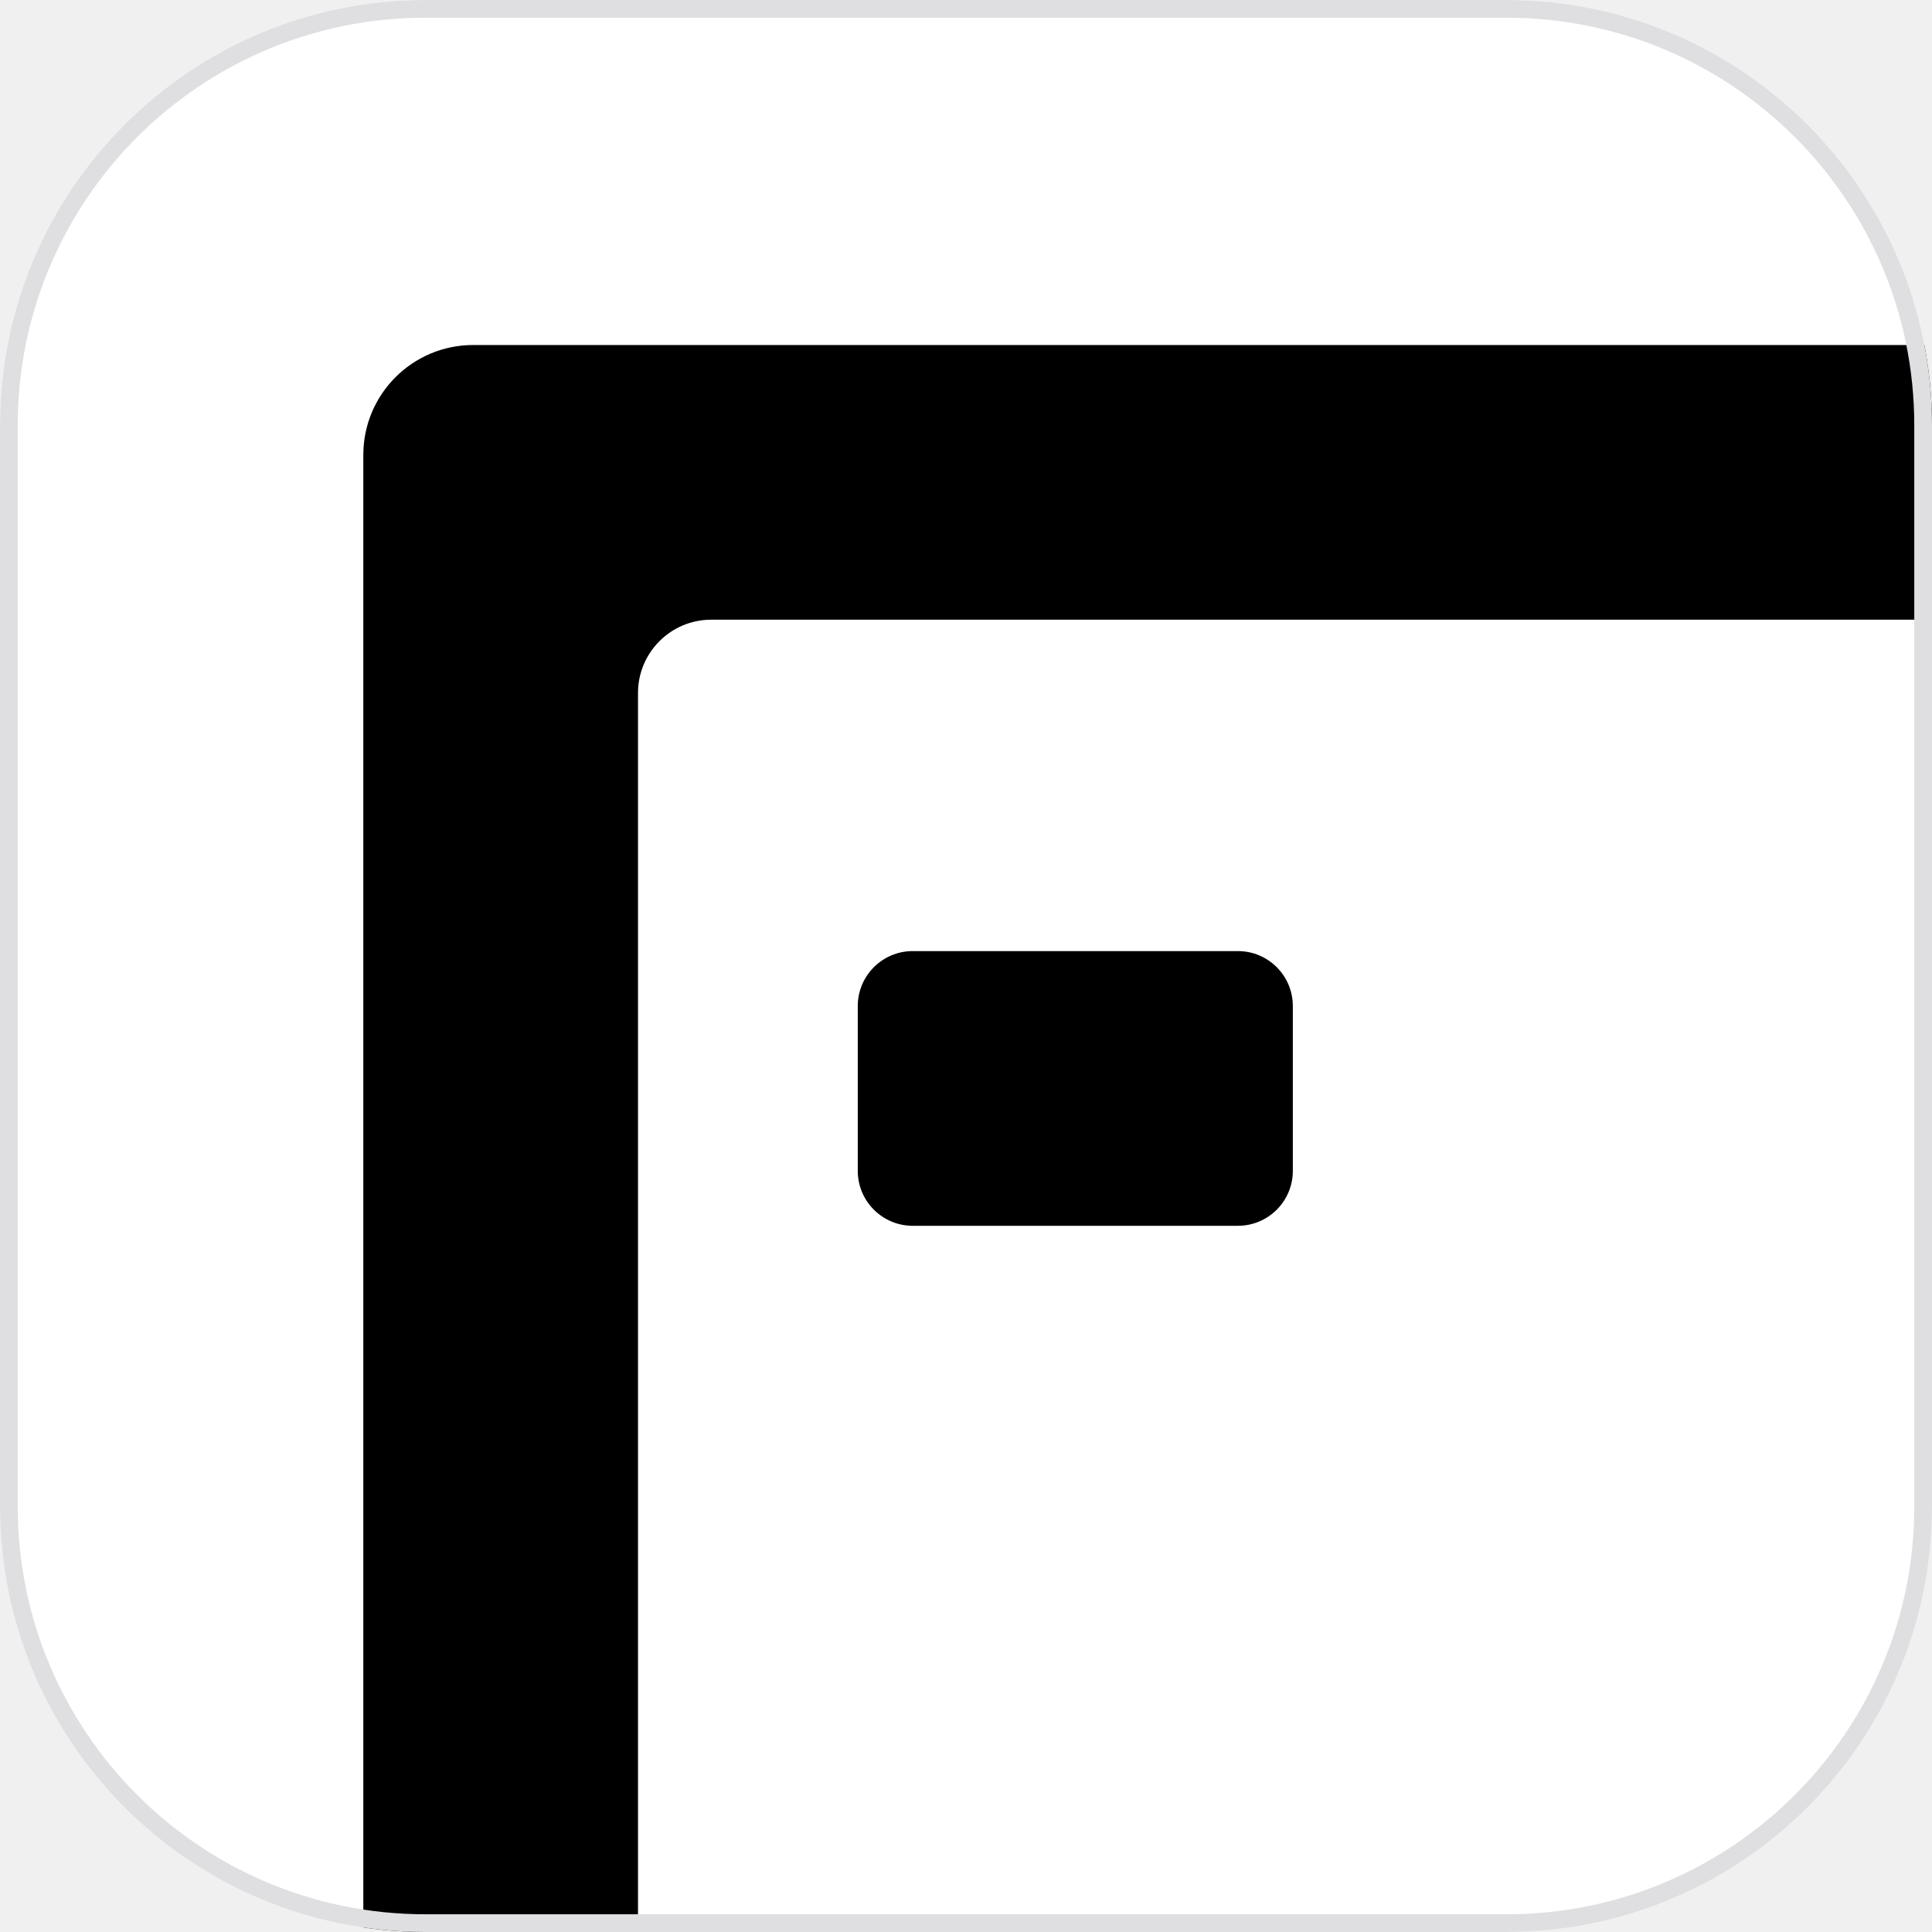
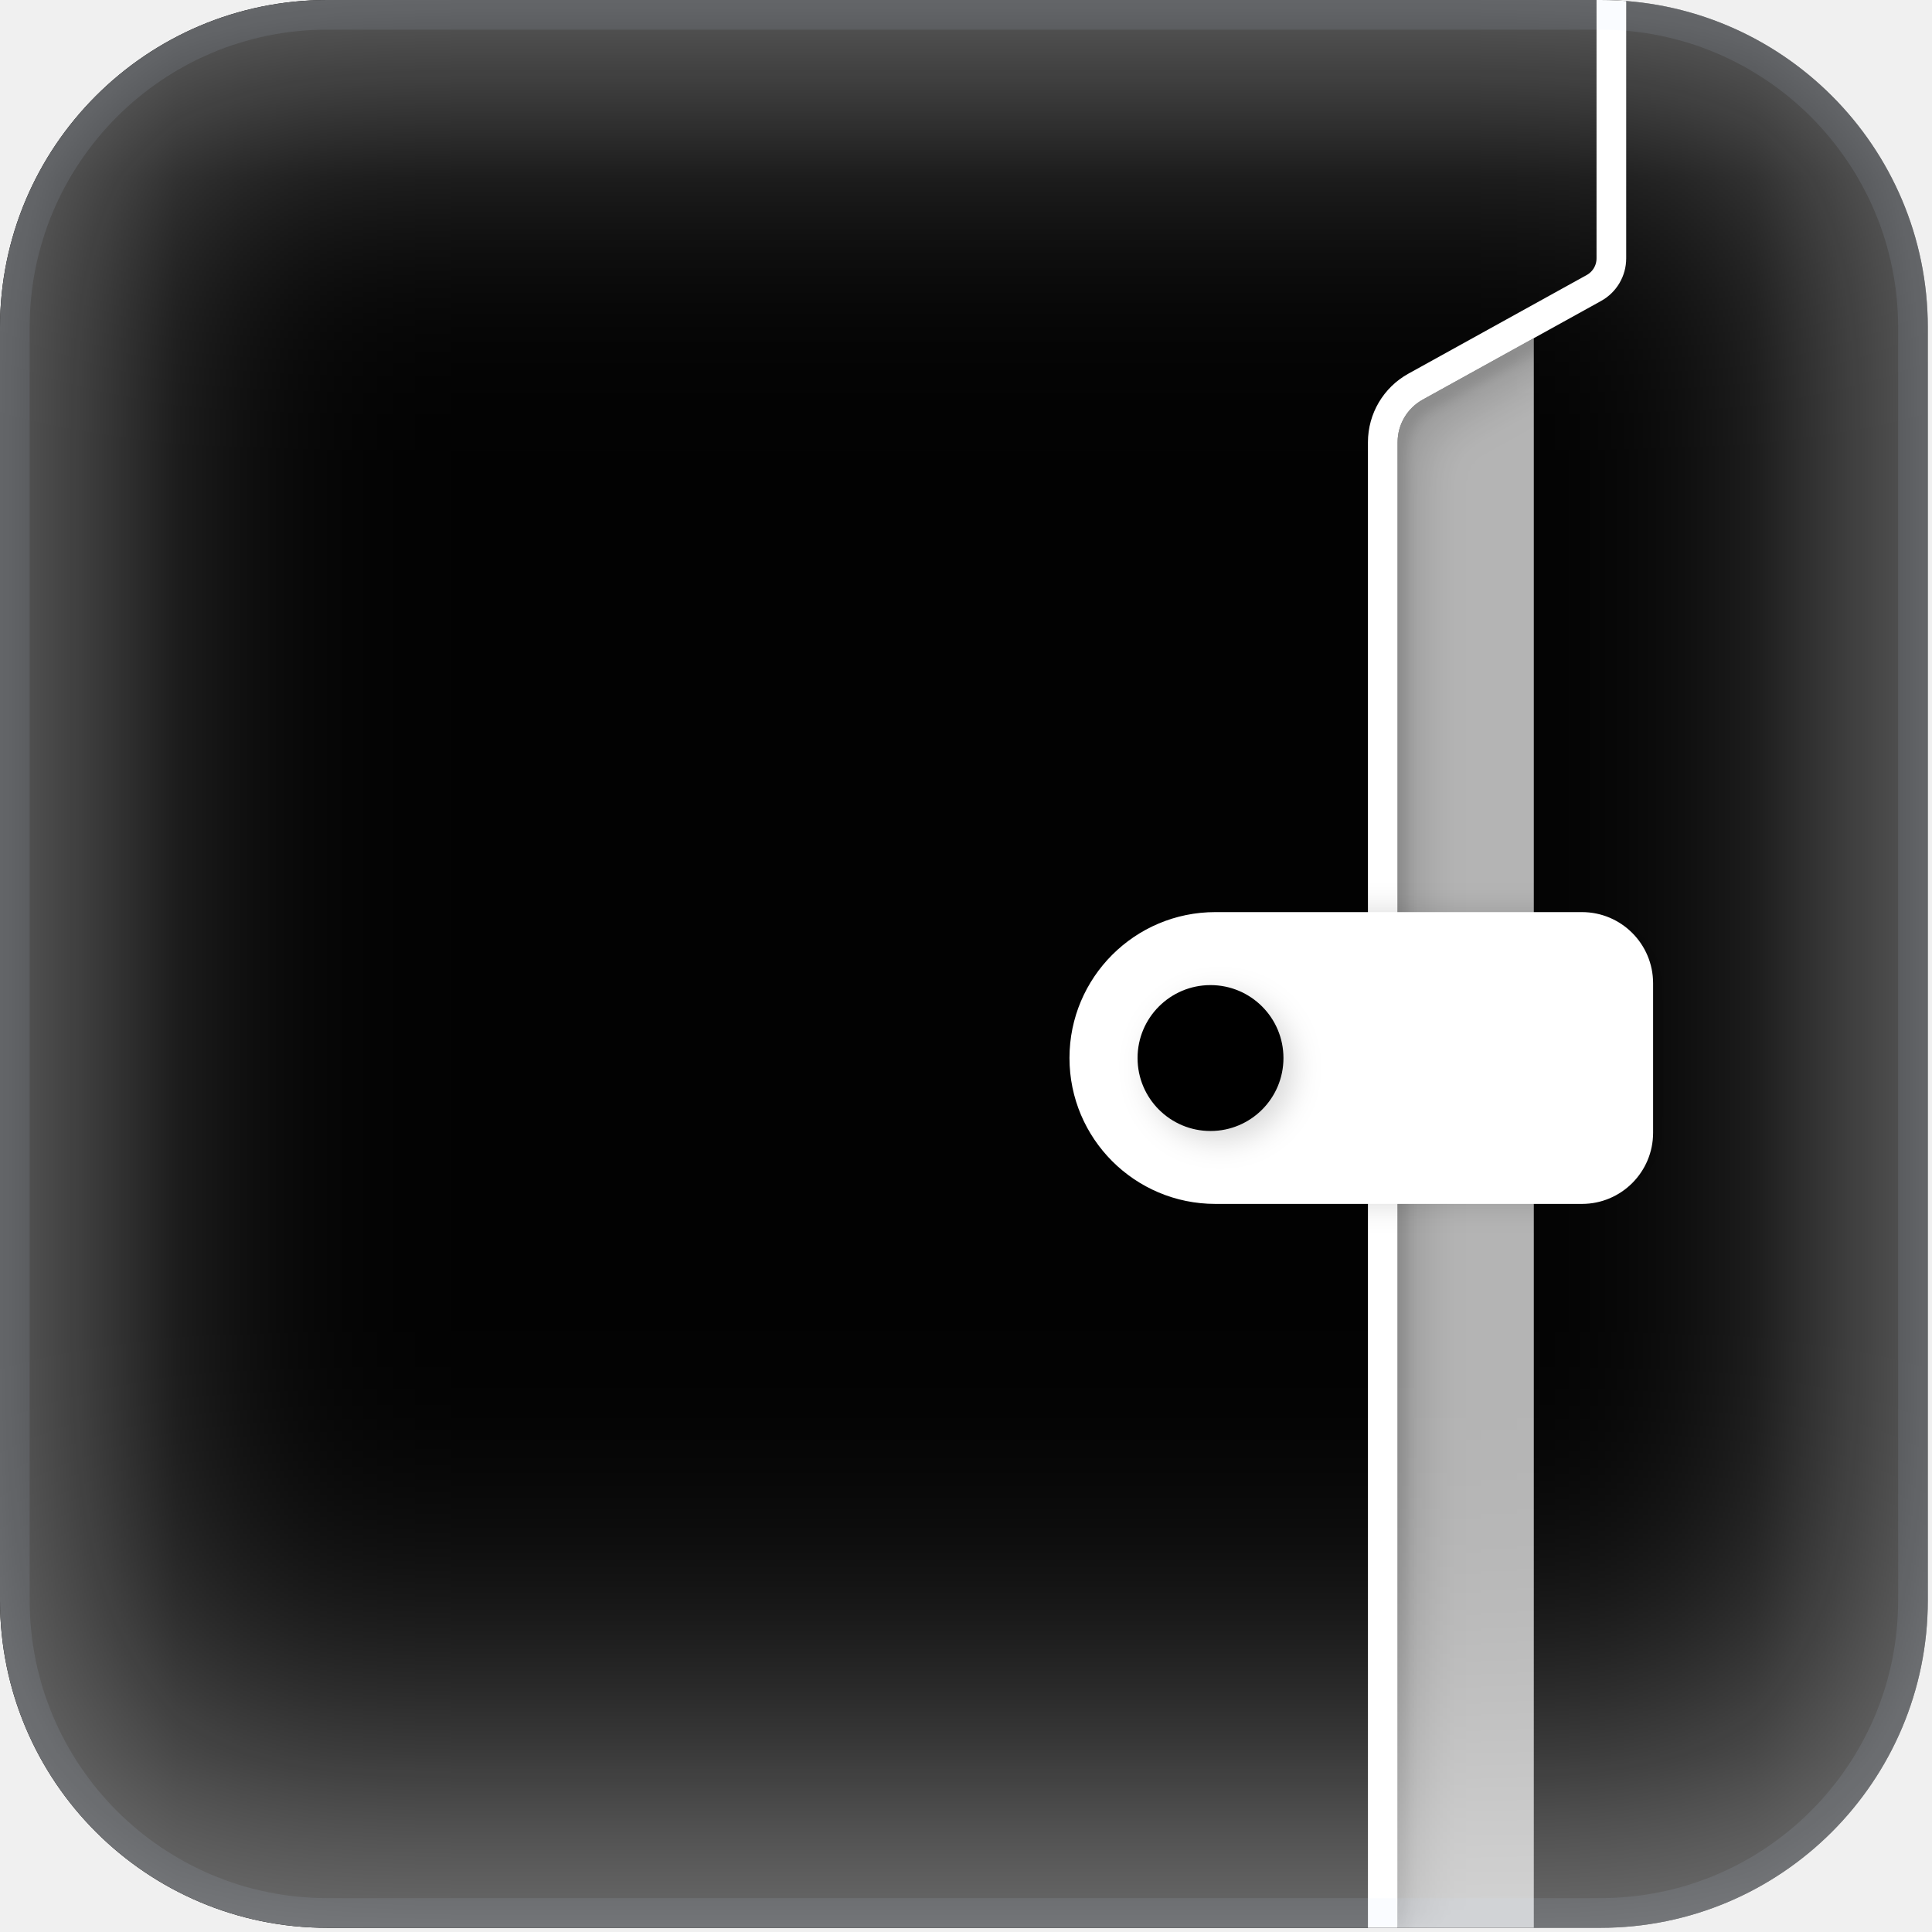
- <svg xmlns="http://www.w3.org/2000/svg" width="109" height="109" viewBox="0 0 109 109" fill="none">
-   <g clip-path="url(#clip0_10007_865)">
-     <rect width="109" height="109" fill="white" />
-     <path d="M109 19.465V34.962H40.128C37.846 34.962 35.995 36.813 35.995 39.095V109H20.498V25.664C20.498 22.24 23.273 19.465 26.697 19.465H109Z" fill="black" />
-     <path d="M69.839 53.659C71.551 53.659 72.939 55.047 72.939 56.759V66.057C72.939 67.769 71.551 69.157 69.839 69.157H51.493C49.781 69.157 48.394 67.769 48.394 66.057V56.759C48.394 55.047 49.781 53.659 51.493 53.659L69.839 53.659Z" fill="black" />
+ <svg xmlns="http://www.w3.org/2000/svg" width="236" height="236" viewBox="0 0 236 236" fill="none">
+   <g clip-path="url(#clip0_10009_1098)">
+     <rect width="235.488" height="235.488" rx="40" fill="black" />
+     <g filter="url(#filter0_d_10009_1098)">
+       <g filter="url(#filter1_d_10009_1098)">
+         <rect x="-141.772" y="-66.826" width="329.131" height="462.803" fill="white" fill-opacity="0.7" />
+       </g>
+       <g filter="url(#filter2_dd_10009_1098)">
+         <path d="M-145.933 -80.485C-145.933 -83.766 -143.273 -86.426 -139.992 -86.426H192.704C195.985 -86.426 198.644 -83.766 198.644 -80.485V31.564C198.644 33.726 197.471 35.717 195.579 36.763L173.787 48.818C171.896 49.865 170.722 51.855 170.722 54.017V407.864C170.722 411.145 168.062 413.805 164.781 413.805H-139.992C-143.273 413.805 -145.933 411.145 -145.933 407.864V-80.485Z" fill="black" />
+         <path d="M-139.991 -84.614H192.703C194.984 -84.614 196.833 -82.765 196.833 -80.484V31.564C196.833 33.067 196.017 34.45 194.702 35.178L172.91 47.233C170.442 48.599 168.91 51.196 168.91 54.017V407.864C168.91 410.145 167.062 411.994 164.781 411.994H-139.991C-142.272 411.994 -144.121 410.145 -144.121 407.864V-80.484C-144.121 -82.765 -142.272 -84.614 -139.991 -84.614Z" stroke="white" stroke-width="3.623" />
+       </g>
+       <g filter="url(#filter3_i_10009_1098)">
+         <rect x="-19.927" y="-1.816" width="263.384" height="245.27" fill="white" fill-opacity="0.01" />
+       </g>
+       <g filter="url(#filter4_d_10009_1098)">
+         <path d="M130.64 129.239C130.64 119.396 138.619 111.416 148.463 111.416H193.237C198.039 111.416 201.931 115.309 201.931 120.111V138.367C201.931 143.169 198.039 147.062 193.237 147.062H148.463C138.619 147.062 130.64 139.082 130.64 129.239Z" fill="white" />
+       </g>
+       <g filter="url(#filter5_d_10009_1098)">
+         <circle cx="147.867" cy="129.244" r="8.911" fill="black" />
+       </g>
+     </g>
  </g>
-   <rect x="0.5" y="0.5" width="108" height="108" rx="23.5" stroke="#DFDFE2" />
+   <rect x="1.811" y="1.811" width="231.865" height="231.865" rx="38.189" stroke="#C9E1FF" stroke-opacity="0.1" stroke-width="3.623" />
  <defs>
-     <clipPath id="clip0_10007_865">
-       <rect width="109" height="109" rx="24" fill="white" />
+     <filter id="filter0_d_10009_1098" x="-231.954" y="-122.191" width="546.941" height="668.598" filterUnits="userSpaceOnUse" color-interpolation-filters="sRGB">
+       <feFlood flood-opacity="0" result="BackgroundImageFix" />
+       <feColorMatrix in="SourceAlpha" type="matrix" values="0 0 0 0 0 0 0 0 0 0 0 0 0 0 0 0 0 0 127 0" result="hardAlpha" />
+       <feOffset dy="35.765" />
+       <feGaussianBlur stdDeviation="35.765" />
+       <feComposite in2="hardAlpha" operator="out" />
+       <feColorMatrix type="matrix" values="0 0 0 0 0.108 0 0 0 0 0.368 0 0 0 0 0.696 0 0 0 0.2 0" />
+       <feBlend mode="normal" in2="BackgroundImageFix" result="effect1_dropShadow_10009_1098" />
+       <feBlend mode="normal" in="SourceGraphic" in2="effect1_dropShadow_10009_1098" result="shape" />
+     </filter>
+     <filter id="filter1_d_10009_1098" x="-141.772" y="-66.826" width="330.319" height="463.991" filterUnits="userSpaceOnUse" color-interpolation-filters="sRGB">
+       <feFlood flood-opacity="0" result="BackgroundImageFix" />
+       <feColorMatrix in="SourceAlpha" type="matrix" values="0 0 0 0 0 0 0 0 0 0 0 0 0 0 0 0 0 0 127 0" result="hardAlpha" />
+       <feOffset dx="0.594" dy="0.594" />
+       <feGaussianBlur stdDeviation="0.297" />
+       <feColorMatrix type="matrix" values="0 0 0 0 0 0 0 0 0 0 0 0 0 0 0 0 0 0 0.1 0" />
+       <feBlend mode="normal" in2="BackgroundImageFix" result="effect1_dropShadow_10009_1098" />
+       <feBlend mode="normal" in="SourceGraphic" in2="effect1_dropShadow_10009_1098" result="shape" />
+     </filter>
+     <filter id="filter2_dd_10009_1098" x="-148.309" y="-88.802" width="355.271" height="510.925" filterUnits="userSpaceOnUse" color-interpolation-filters="sRGB">
+       <feFlood flood-opacity="0" result="BackgroundImageFix" />
+       <feColorMatrix in="SourceAlpha" type="matrix" values="0 0 0 0 0 0 0 0 0 0 0 0 0 0 0 0 0 0 127 0" result="hardAlpha" />
+       <feOffset dx="2.97" dy="2.97" />
+       <feGaussianBlur stdDeviation="2.673" />
+       <feColorMatrix type="matrix" values="0 0 0 0 0 0 0 0 0 0 0 0 0 0 0 0 0 0 0.15 0" />
+       <feBlend mode="normal" in2="BackgroundImageFix" result="effect1_dropShadow_10009_1098" />
+       <feColorMatrix in="SourceAlpha" type="matrix" values="0 0 0 0 0 0 0 0 0 0 0 0 0 0 0 0 0 0 127 0" result="hardAlpha" />
+       <feOffset dx="1.188" dy="1.188" />
+       <feGaussianBlur stdDeviation="0.594" />
+       <feColorMatrix type="matrix" values="0 0 0 0 0 0 0 0 0 0 0 0 0 0 0 0 0 0 0.1 0" />
+       <feBlend mode="normal" in2="effect1_dropShadow_10009_1098" result="effect2_dropShadow_10009_1098" />
+       <feBlend mode="normal" in="SourceGraphic" in2="effect2_dropShadow_10009_1098" result="shape" />
+     </filter>
+     <filter id="filter3_i_10009_1098" x="-19.927" y="-20.214" width="263.384" height="263.667" filterUnits="userSpaceOnUse" color-interpolation-filters="sRGB">
+       <feFlood flood-opacity="0" result="BackgroundImageFix" />
+       <feBlend mode="normal" in="SourceGraphic" in2="BackgroundImageFix" result="shape" />
+       <feColorMatrix in="SourceAlpha" type="matrix" values="0 0 0 0 0 0 0 0 0 0 0 0 0 0 0 0 0 0 127 0" result="hardAlpha" />
+       <feOffset dy="-18.398" />
+       <feGaussianBlur stdDeviation="22.997" />
+       <feComposite in2="hardAlpha" operator="arithmetic" k2="-1" k3="1" />
+       <feColorMatrix type="matrix" values="0 0 0 0 1 0 0 0 0 1 0 0 0 0 1 0 0 0 0.5 0" />
+       <feBlend mode="normal" in2="shape" result="effect1_innerShadow_10009_1098" />
+     </filter>
+     <filter id="filter4_d_10009_1098" x="127.063" y="107.84" width="78.445" height="42.798" filterUnits="userSpaceOnUse" color-interpolation-filters="sRGB">
+       <feFlood flood-opacity="0" result="BackgroundImageFix" />
+       <feColorMatrix in="SourceAlpha" type="matrix" values="0 0 0 0 0 0 0 0 0 0 0 0 0 0 0 0 0 0 127 0" result="hardAlpha" />
+       <feOffset />
+       <feGaussianBlur stdDeviation="1.788" />
+       <feColorMatrix type="matrix" values="0 0 0 0 0 0 0 0 0 0 0 0 0 0 0 0 0 0 0.15 0" />
+       <feBlend mode="normal" in2="BackgroundImageFix" result="effect1_dropShadow_10009_1098" />
+       <feBlend mode="normal" in="SourceGraphic" in2="effect1_dropShadow_10009_1098" result="shape" />
+     </filter>
+     <filter id="filter5_d_10009_1098" x="136.579" y="117.956" width="24.952" height="24.952" filterUnits="userSpaceOnUse" color-interpolation-filters="sRGB">
+       <feFlood flood-opacity="0" result="BackgroundImageFix" />
+       <feColorMatrix in="SourceAlpha" type="matrix" values="0 0 0 0 0 0 0 0 0 0 0 0 0 0 0 0 0 0 127 0" result="hardAlpha" />
+       <feOffset dx="1.188" dy="1.188" />
+       <feGaussianBlur stdDeviation="1.782" />
+       <feColorMatrix type="matrix" values="0 0 0 0 0 0 0 0 0 0 0 0 0 0 0 0 0 0 0.15 0" />
+       <feBlend mode="normal" in2="BackgroundImageFix" result="effect1_dropShadow_10009_1098" />
+       <feBlend mode="normal" in="SourceGraphic" in2="effect1_dropShadow_10009_1098" result="shape" />
+     </filter>
+     <clipPath id="clip0_10009_1098">
+       <rect width="235.488" height="235.488" rx="40" fill="white" />
    </clipPath>
  </defs>
</svg>
